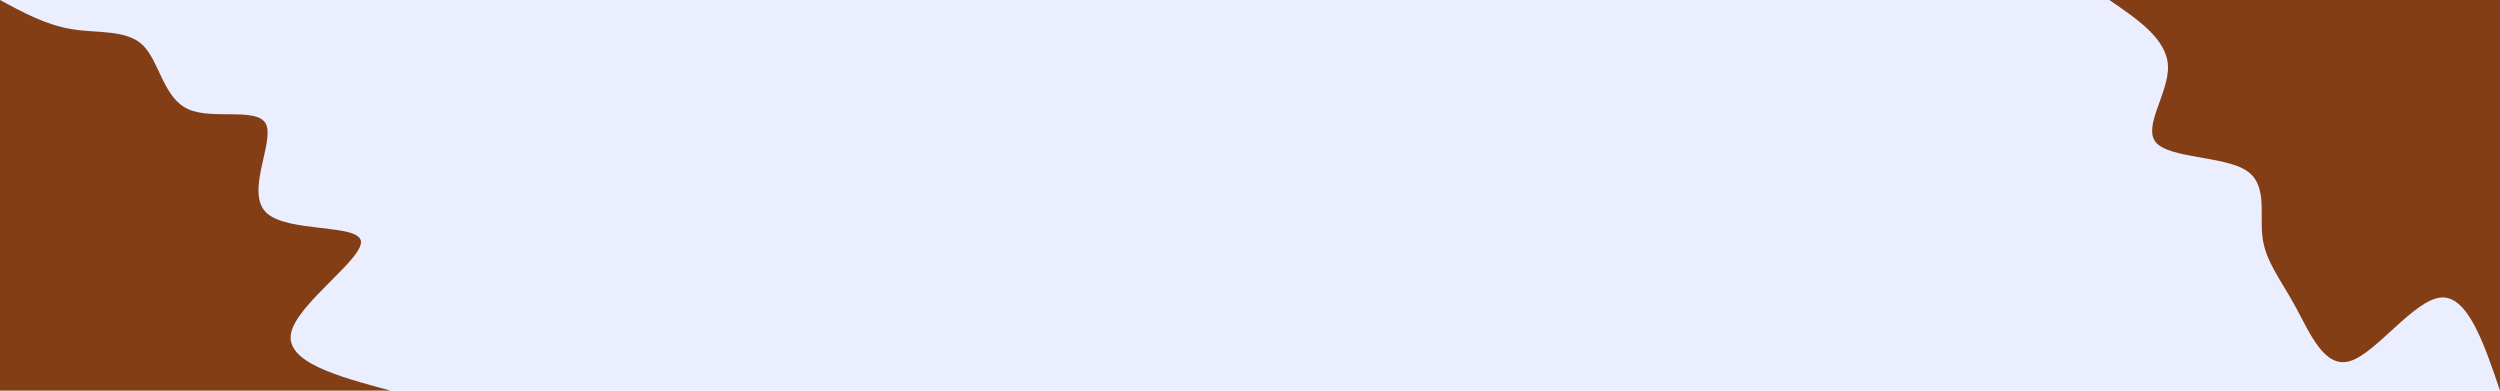
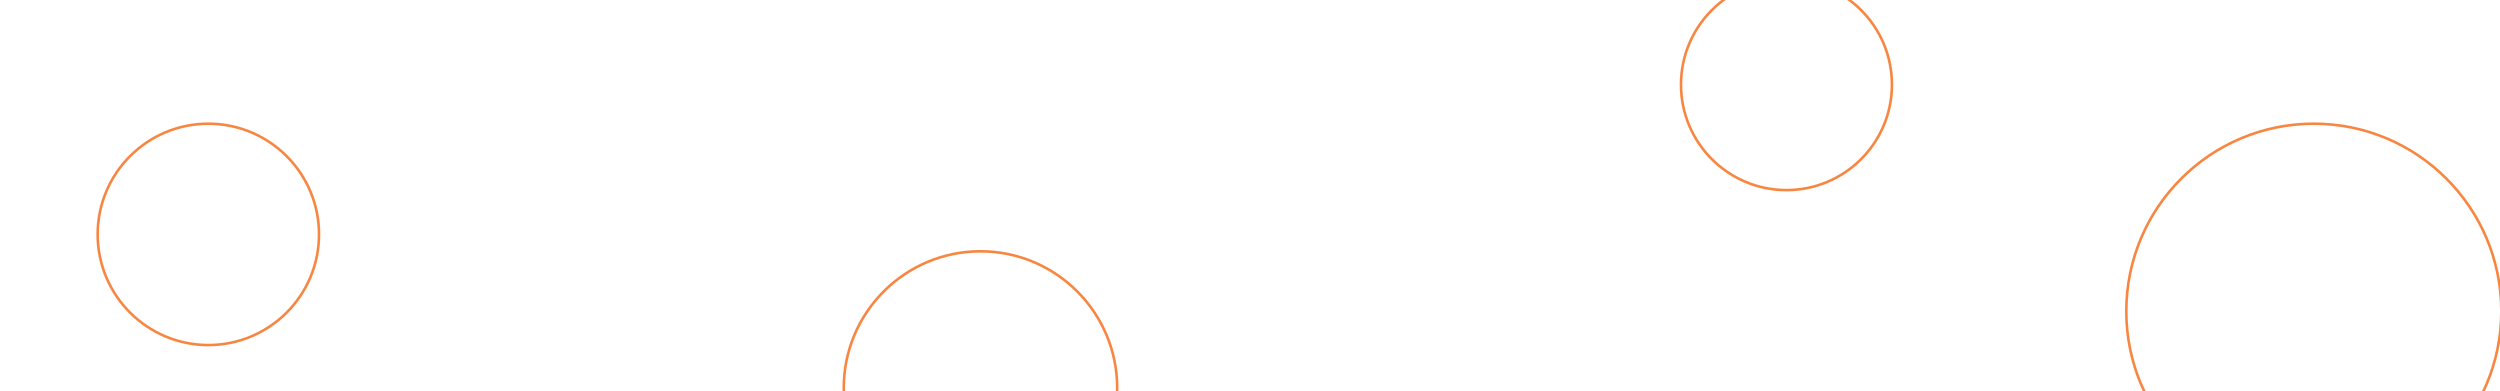
<svg xmlns="http://www.w3.org/2000/svg" id="visual" viewBox="0 0 1920 300" width="1920" height="300" version="1.1">
-   <rect x="0" y="0" width="1920" height="300" fill="#EAEEFE" />
-   <defs>
-     <linearGradient id="grad1_0" x1="84.4%" y1="0%" x2="100%" y2="100%">
-       <stop offset="-78%" stop-color="#eaeefe" stop-opacity="1" />
-       <stop offset="178%" stop-color="#eaeefe" stop-opacity="1" />
-     </linearGradient>
-   </defs>
-   <defs>
-     <linearGradient id="grad2_0" x1="0%" y1="0%" x2="15.6%" y2="100%">
-       <stop offset="-78%" stop-color="#eaeefe" stop-opacity="1" />
-       <stop offset="178%" stop-color="#eaeefe" stop-opacity="1" />
-     </linearGradient>
-   </defs>
-   <g transform="translate(1920, 0)">
-     <path d="M0 300C-12.4 263.3 -24.9 226.7 -45.5 228.5C-66.1 230.4 -94.8 270.8 -114.8 277.2C-134.8 283.6 -145.9 256 -157.2 235.3C-168.5 214.6 -180 200.8 -182.4 182.4C-184.8 164.1 -178.1 141.2 -195.4 130.6C-212.6 119.9 -253.8 121.6 -264.2 109.4C-274.6 97.3 -254.2 71.3 -255 50.7C-255.8 30.2 -277.9 15.1 -300 0L0 0Z" fill="#833E15" />
-   </g>
-   <g transform="translate(0, 300)">
-     <path d="M0 -300C17.7 -290.4 35.3 -280.8 55.2 -277.6C75.1 -274.3 97.2 -277.5 109.8 -265.2C122.4 -252.8 125.5 -224.8 144.4 -216.2C163.4 -207.5 198.1 -218.2 204.4 -204.4C210.6 -190.5 188.4 -152.2 204.5 -136.7C220.7 -121.1 275.2 -128.3 277.2 -114.8C279.1 -101.3 228.6 -67.1 223.6 -44.5C218.7 -21.9 259.3 -10.9 300 0L0 0Z" fill="#833E15" />
+   <g fill="none" stroke="#f88540" stroke-width="2">
+     <circle r="144" cx="1777" cy="239" />
+     <circle r="81" cx="1372" cy="65" />
+     <circle r="85" cx="160" cy="180" />
+     <circle r="105" cx="753" cy="298" />
  </g>
</svg>
